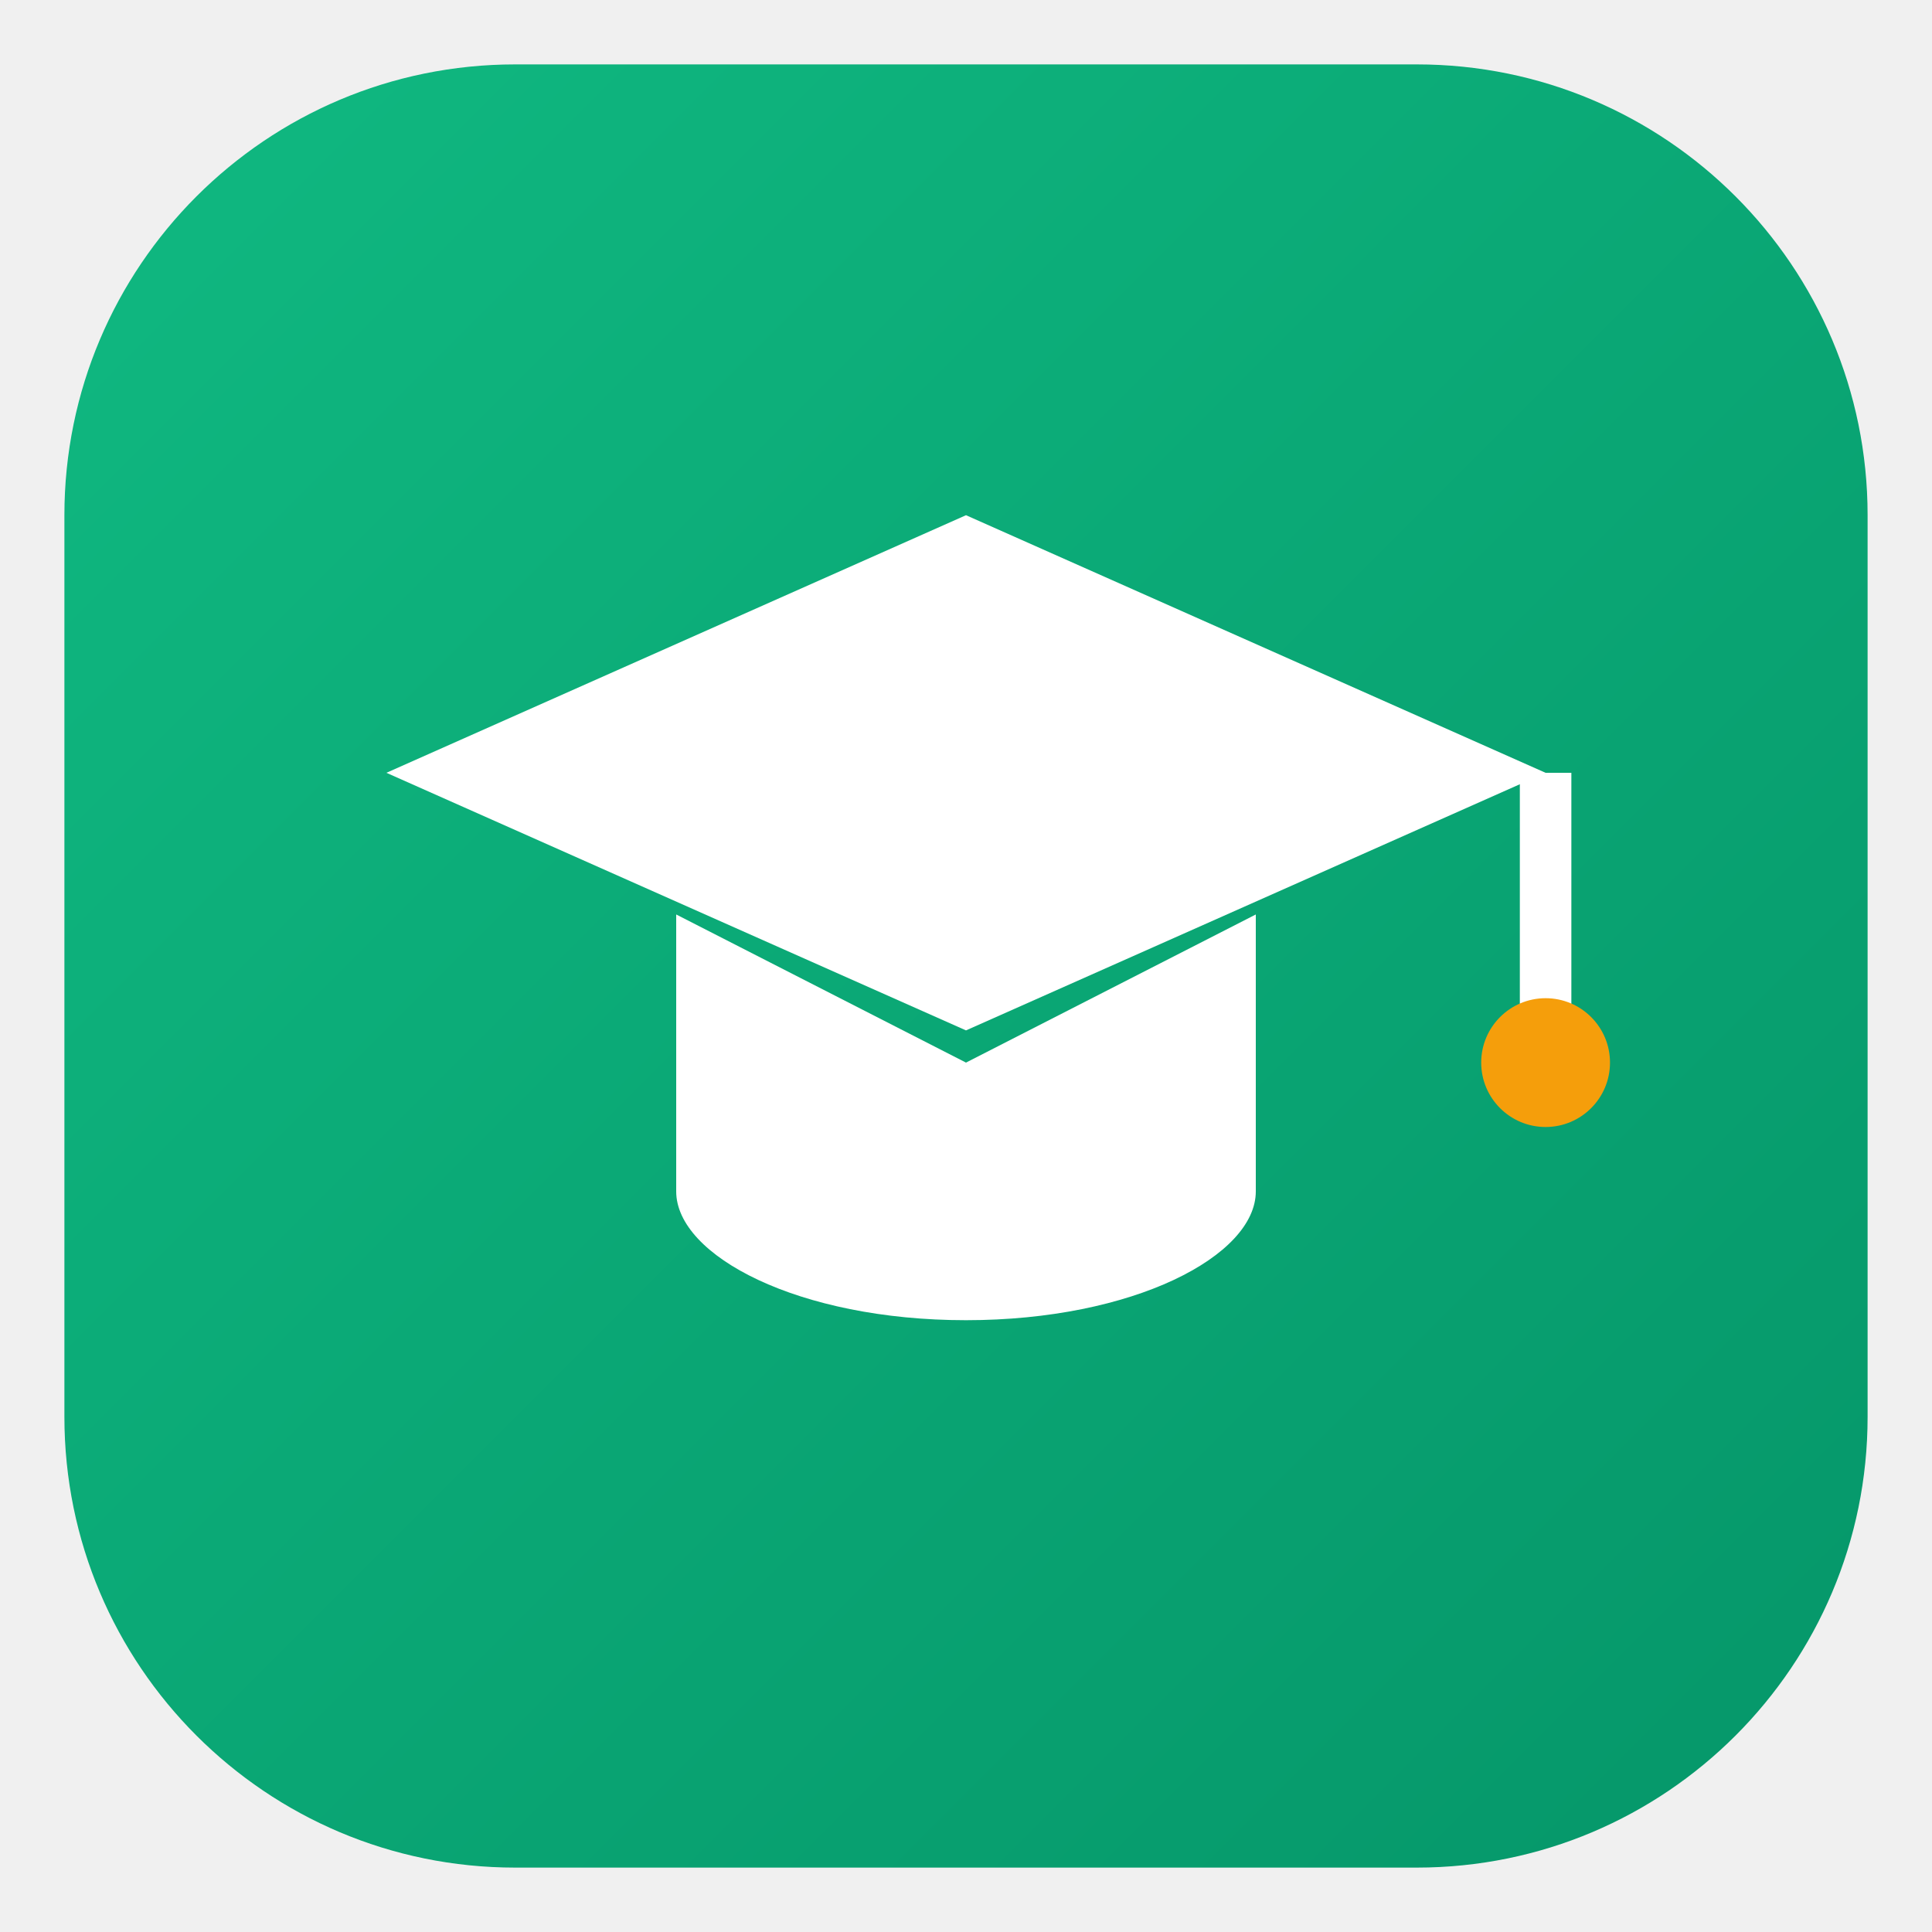
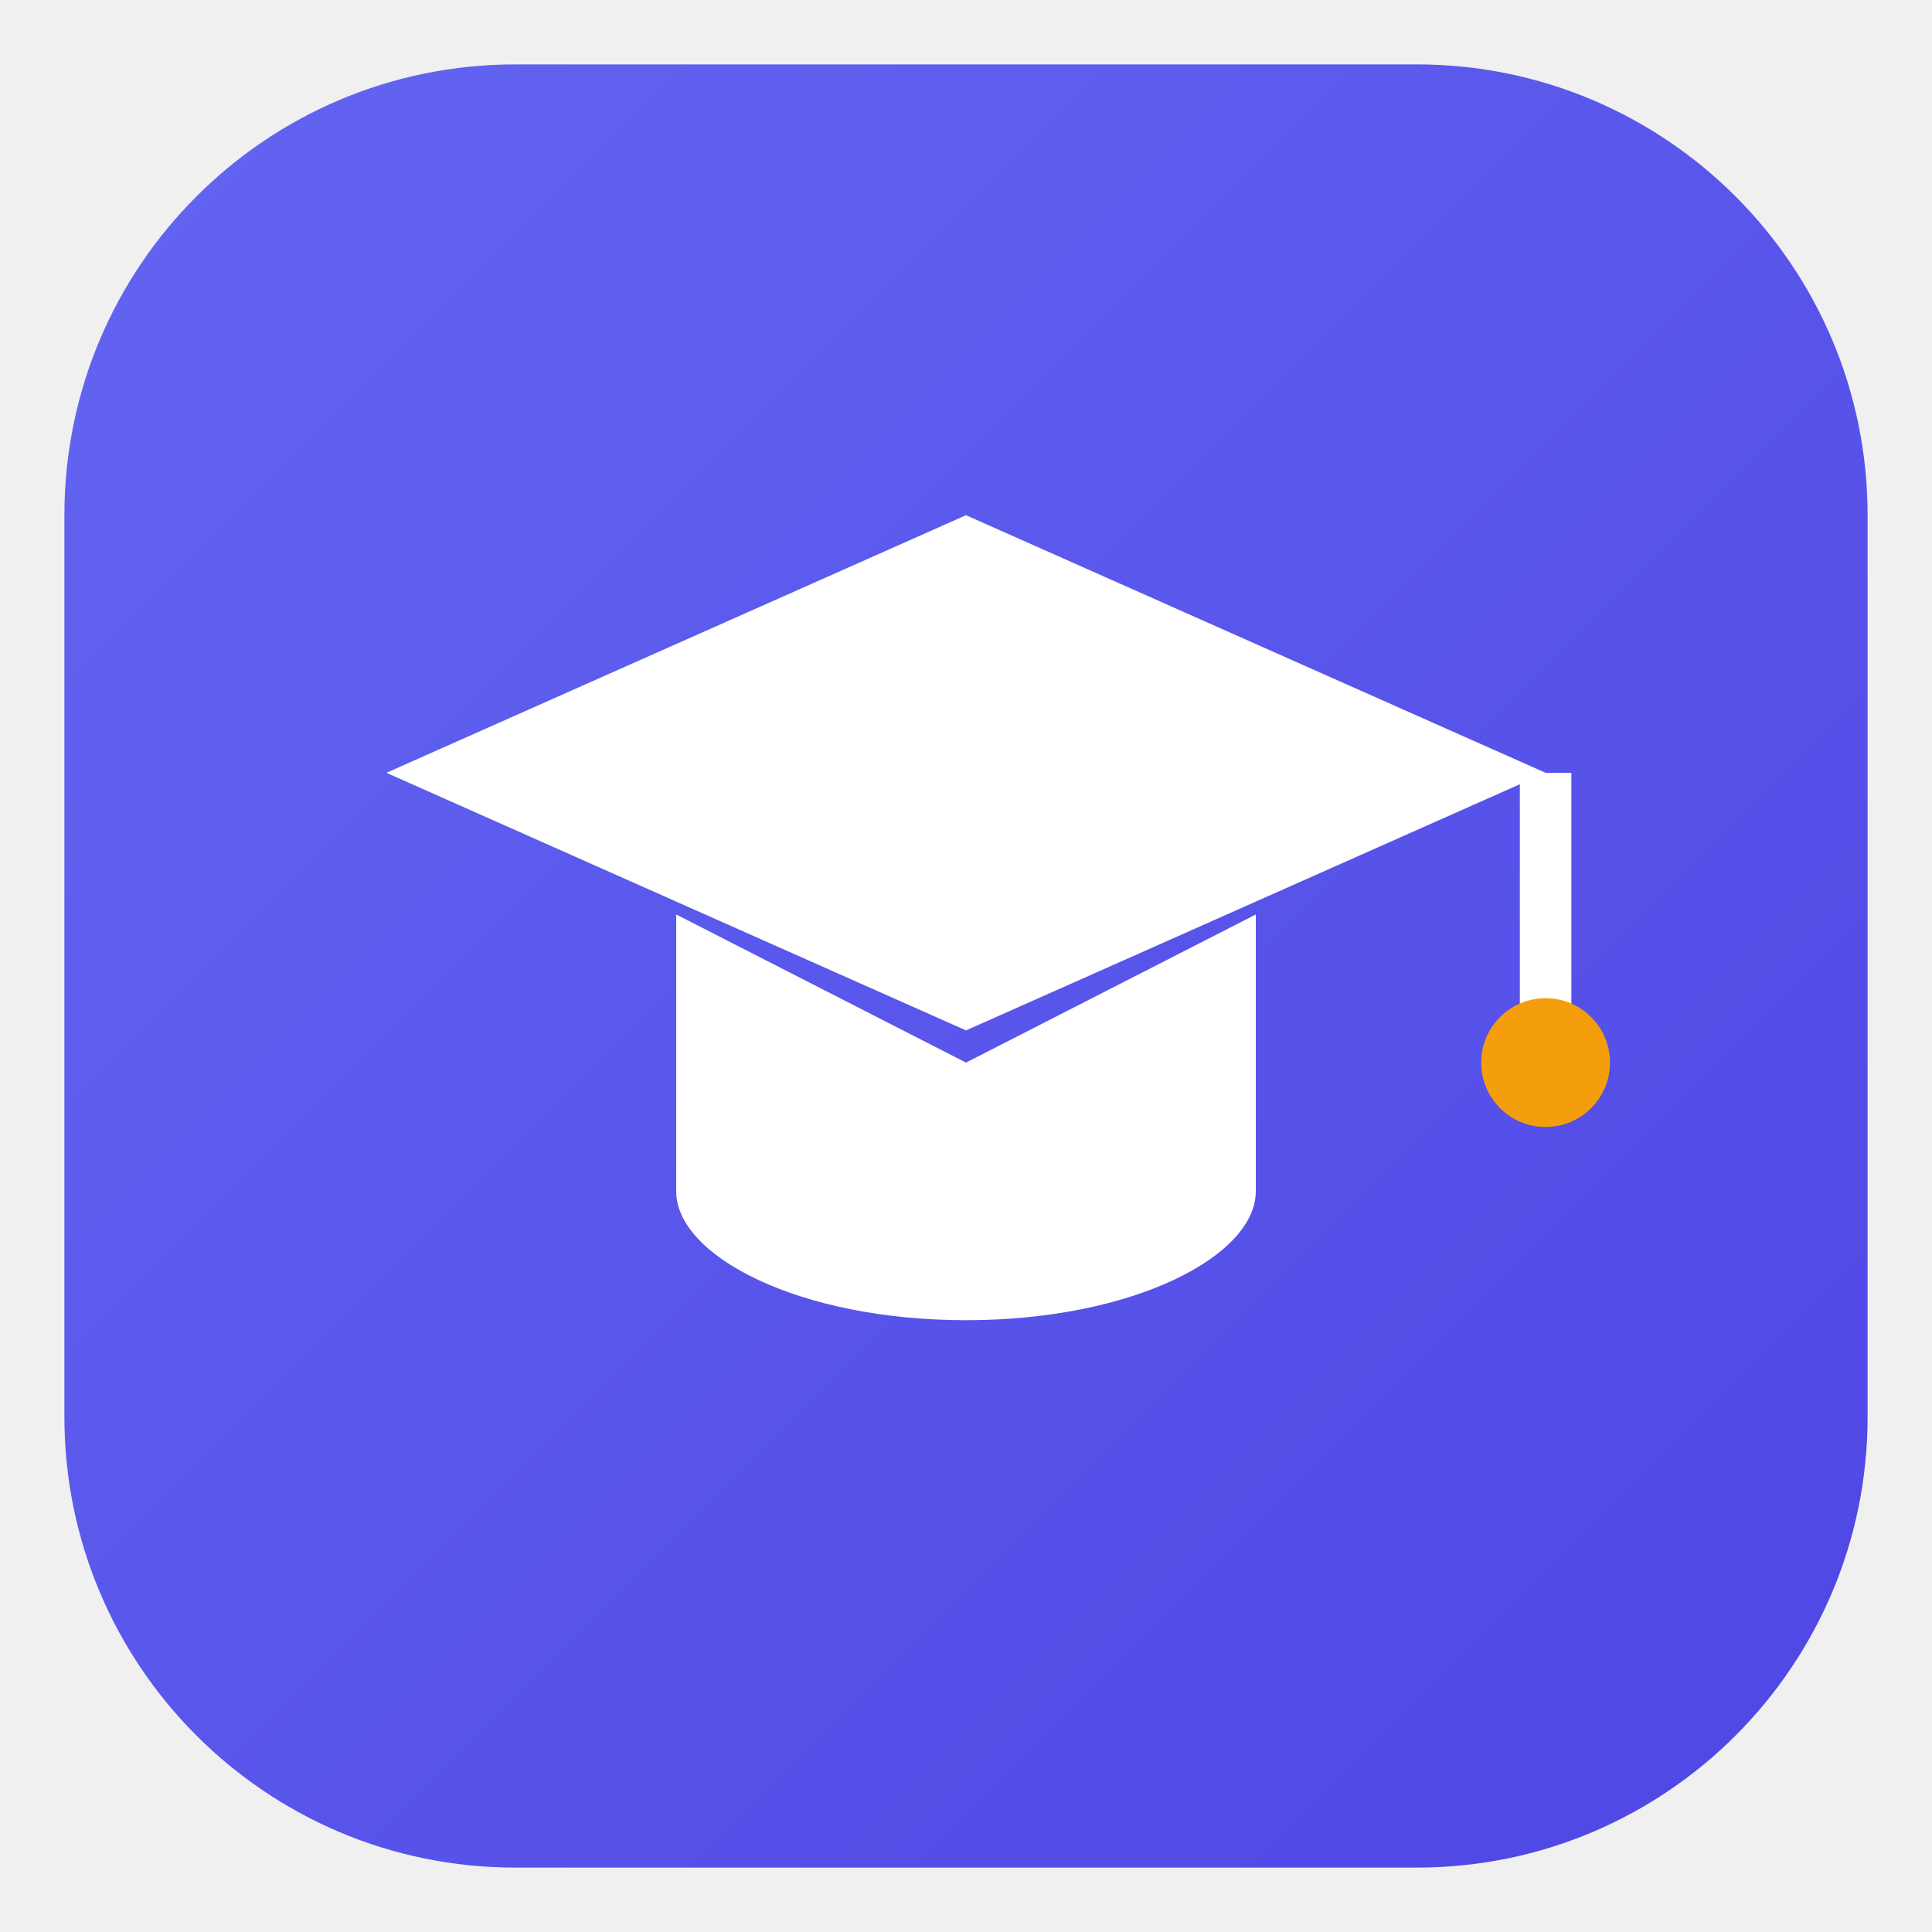
<svg xmlns="http://www.w3.org/2000/svg" version="1.1" viewBox="0 0 30 30" style="enable-background:new 0 0 30 30;" xml:space="preserve">
  <defs>
-     <linearGradient id="emeraldGrad" x1="0%" y1="0%" x2="100%" y2="100%">
-       <stop offset="0%" stop-color="#10b981" />
-       <stop offset="100%" stop-color="#059669" />
+     <linearGradient id="indigoGrad" x1="0%" y1="0%" x2="100%" y2="100%">
+       <stop offset="0%" stop-color="#6366f1" />
+       <stop offset="100%" stop-color="#4f46e5" />
    </linearGradient>
  </defs>
-   <rect x="1" y="1" width="28" height="28" rx="7" fill="url(#emeraldGrad)" />
+   <rect x="1" y="1" width="28" height="28" rx="7" fill="url(#indigoGrad)" />
  <g fill="#ffffff">
    <polygon points="15,8 24,12 15,16 6,12" />
    <path d="M10.5,14.2 L10.5,18.5 C10.5,19.5 12.4,20.5 15,20.5 C17.6,20.5 19.5,19.5 19.5,18.5 L19.5,14.2 L15,16.5 Z" />
    <line x1="24" y1="12" x2="24" y2="16" stroke="#ffffff" stroke-width="0.8" />
    <circle cx="24" cy="16.5" r="1" fill="#f59e0b" />
  </g>
</svg>
